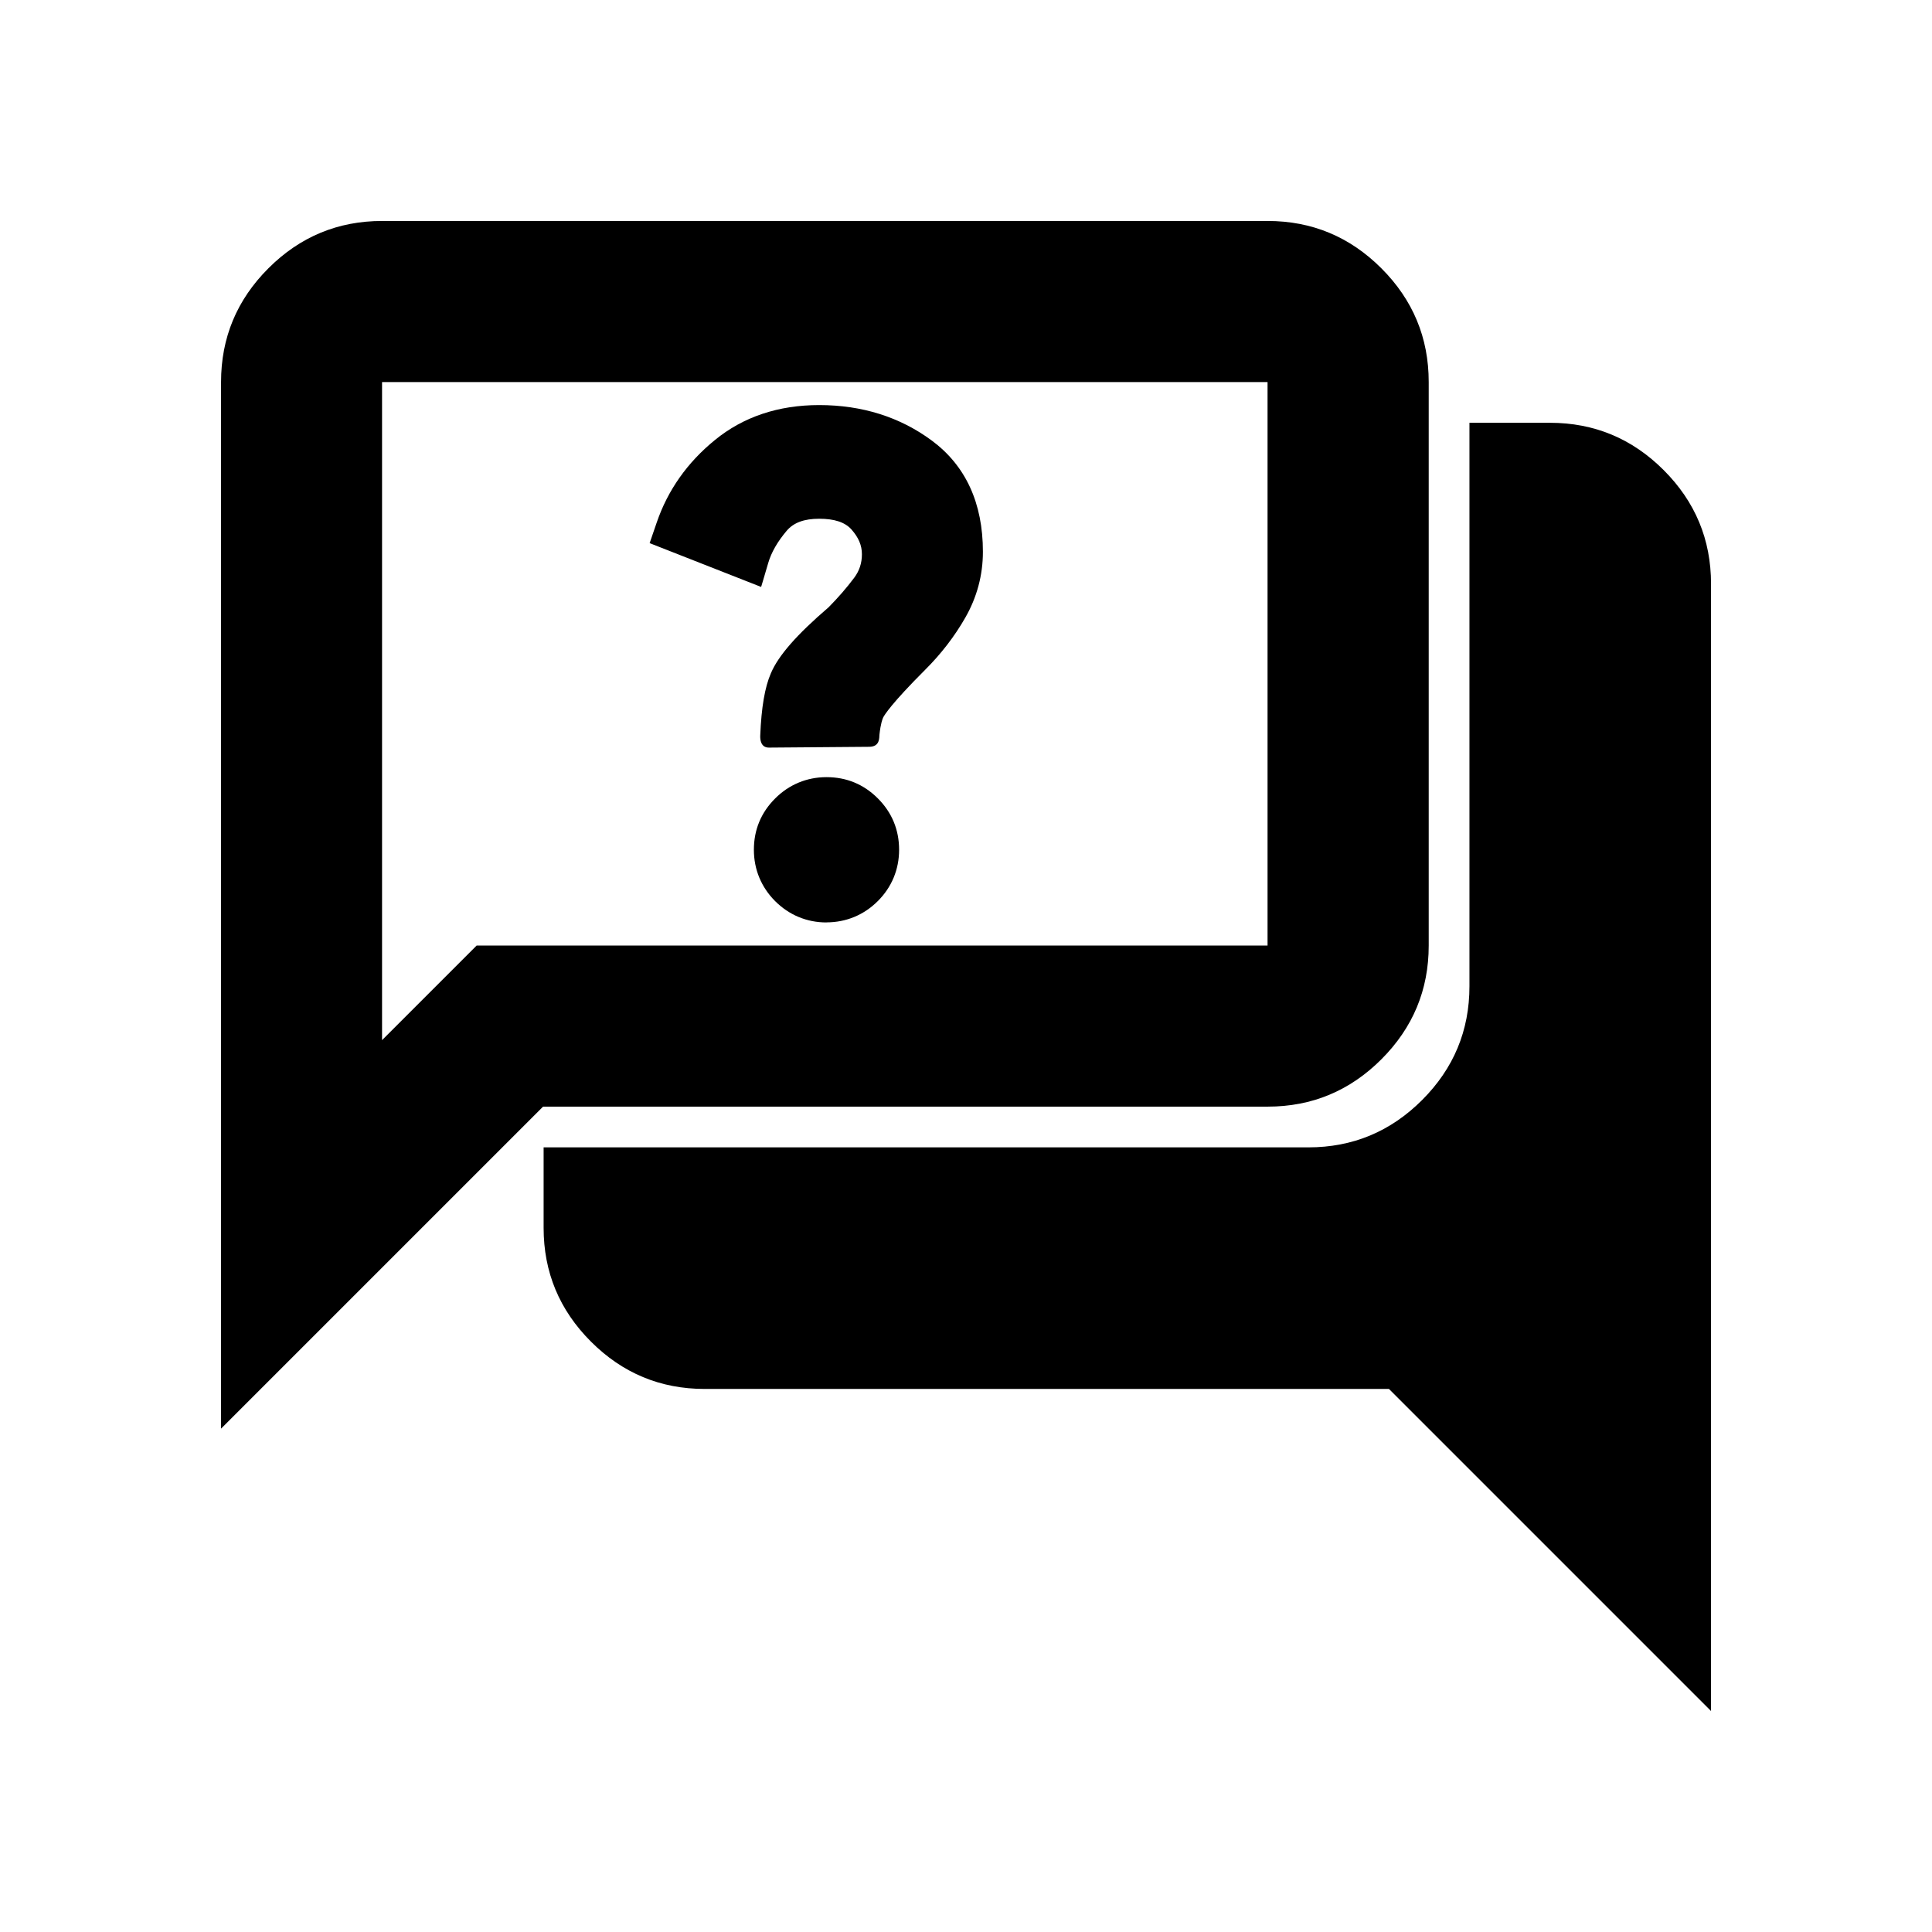
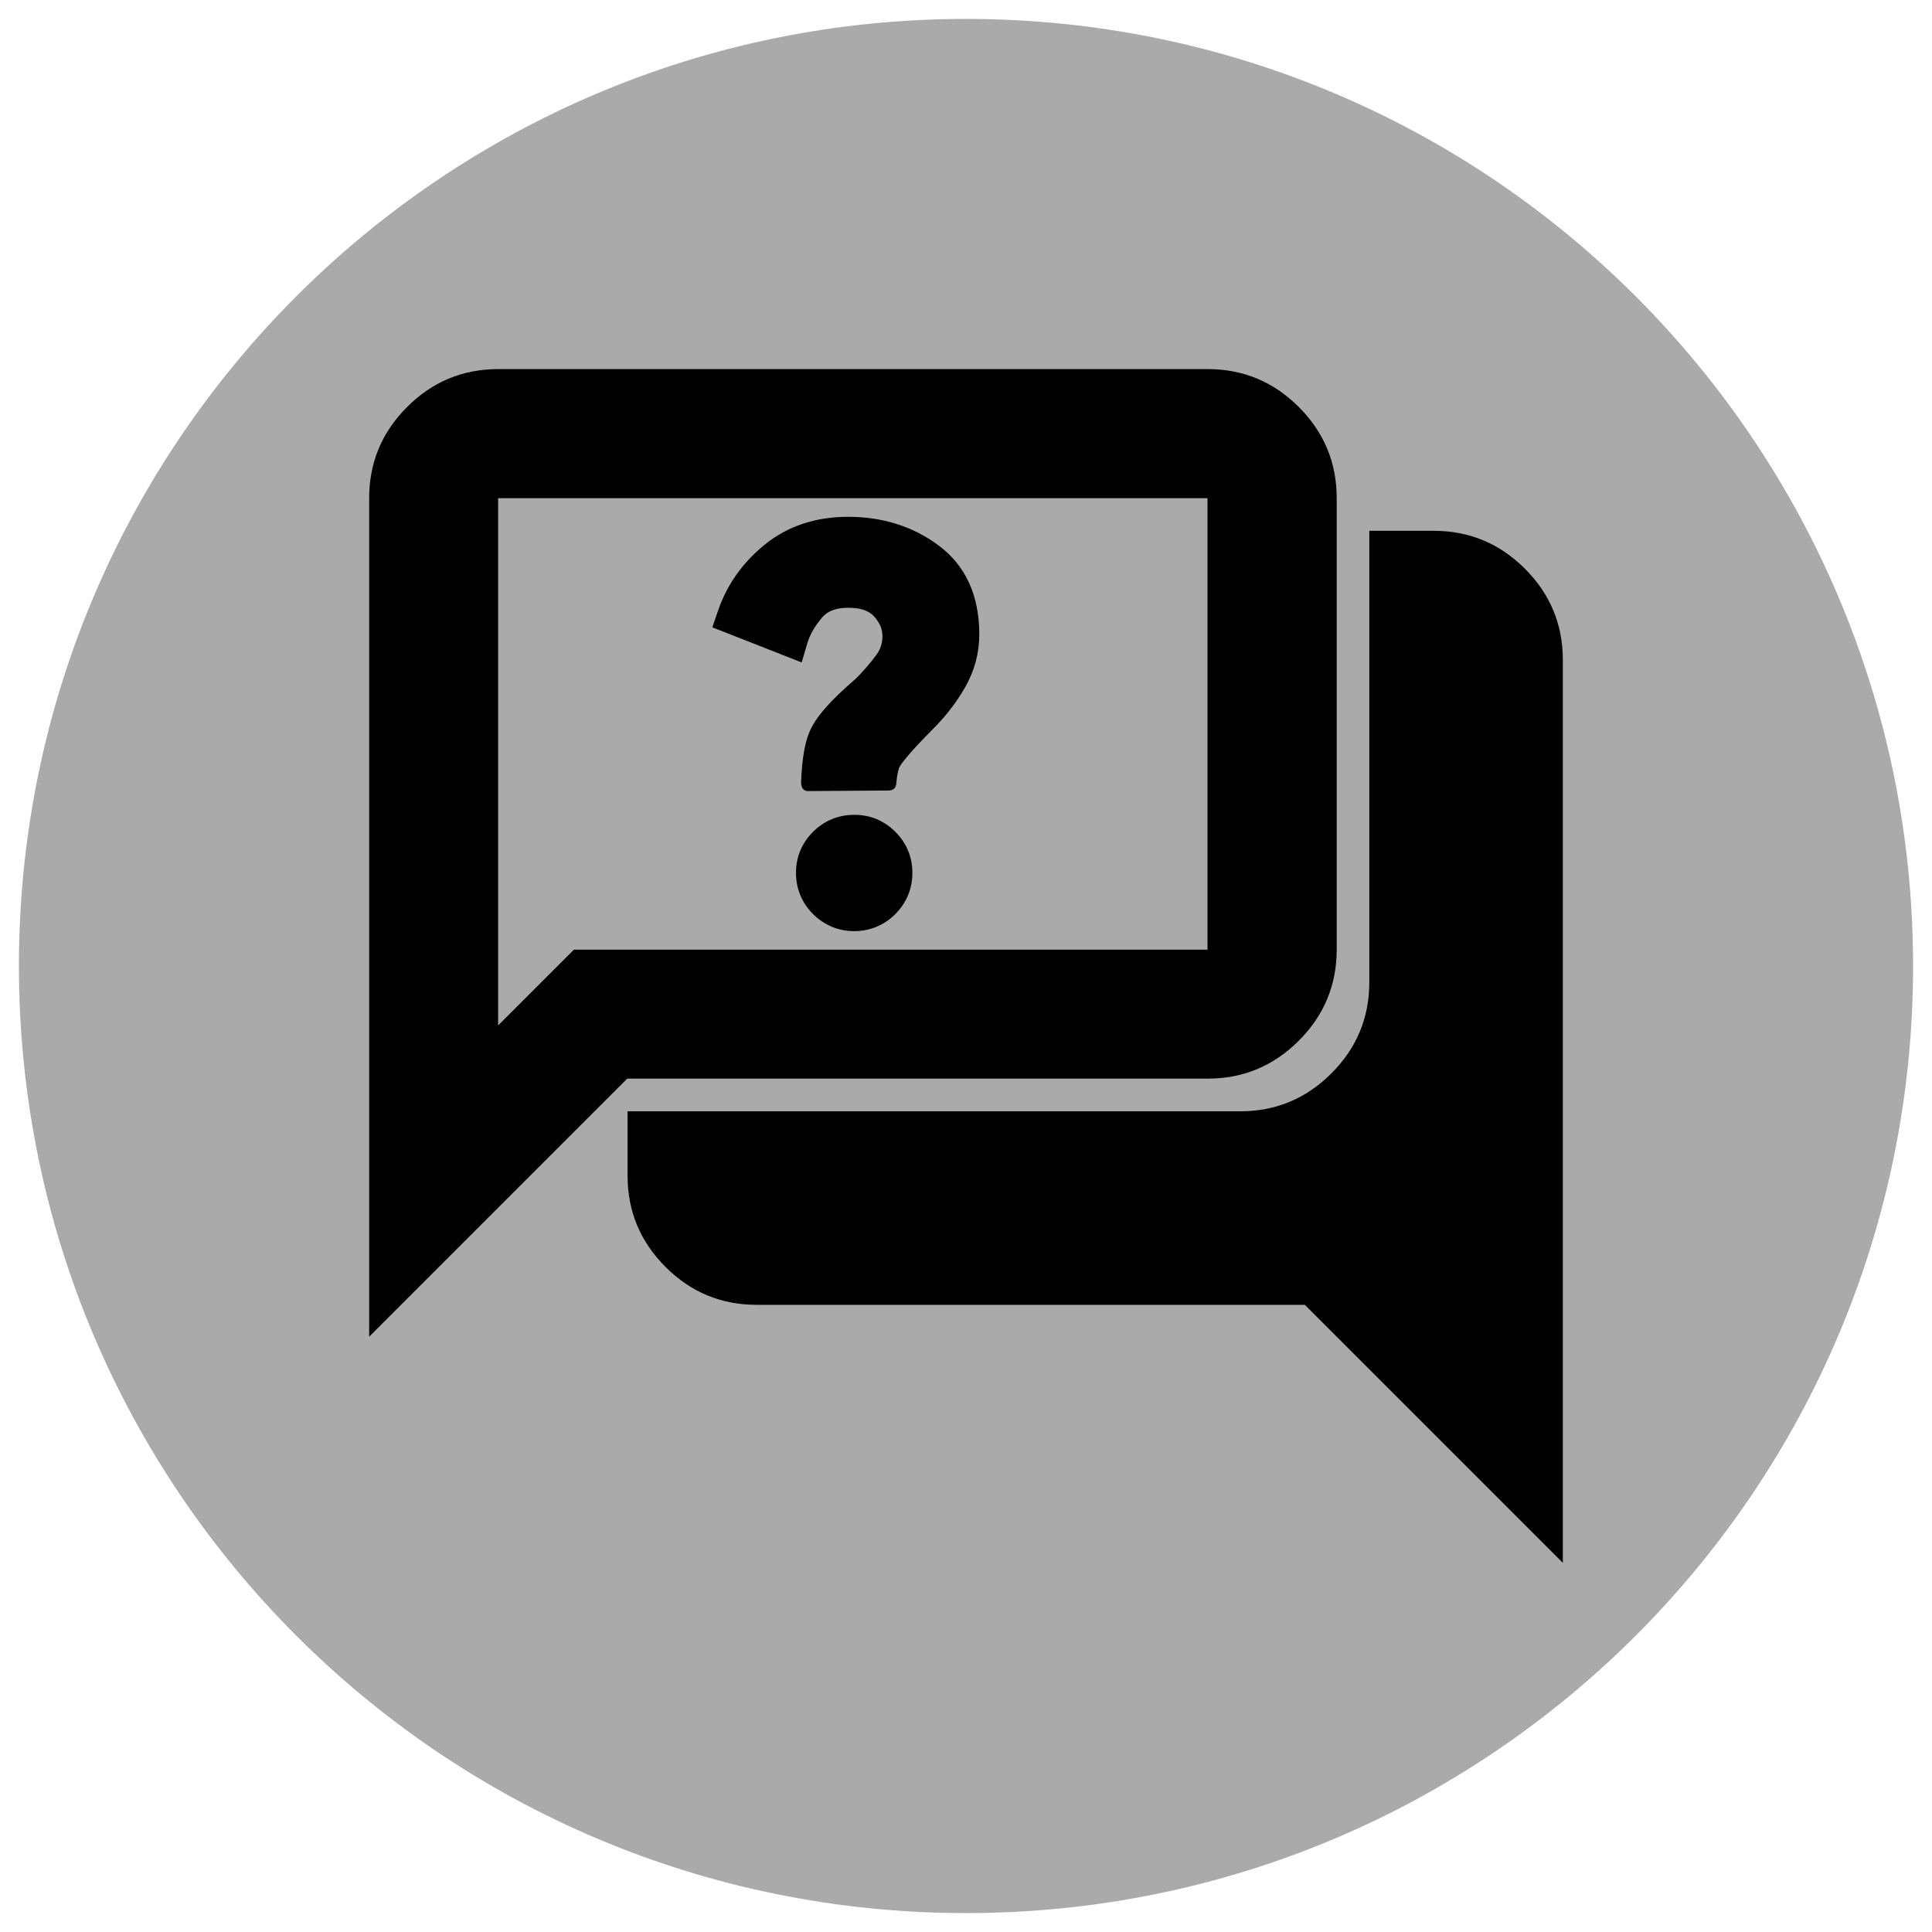
<svg xmlns="http://www.w3.org/2000/svg" id="Layer_1" version="1.1" viewBox="0 0 24 24">
-   <path d="M21.254,21.254l-4-4h-8.5c-.55,0-1.021-.196-1.413-.588-.392-.392-.588-.863-.588-1.413v-1h9.5c.55,0,1.021-.196,1.413-.588s.588-.863.588-1.413v-7h1c.55,0,1.021.196,1.413.588s.588.863.588,1.413v14ZM4.746,12.921l1.175-1.175h9.825v-7H4.746v8.175ZM2.746,17.746V4.746c0-.55.196-1.021.588-1.413s.863-.588,1.413-.588h11c.55,0,1.021.196,1.413.588s.588.863.588,1.413v7c0,.55-.196,1.021-.588,1.413s-.863.588-1.413.588H6.746l-4,4ZM4.746,11.746v-7,7Z" />
+   <defs>
+     <style>
+       .st0 {
+         fill: #aaaaaa;
+       }
+     </style>
+   </defs>
+   <circle class="st0" cx="12" cy="12" r="11.765" />
  <g>
-     <path d="M10.267,11.459c-.244,0-.465-.092-.638-.265-.172-.172-.264-.393-.264-.638,0-.248.089-.463.265-.638.172-.172.393-.264.637-.264.249,0,.463.089.638.264.175.175.264.39.264.638,0,.245-.092.466-.265.638-.172.172-.393.264-.638.264Z" />
-     <path d="M10.267,11.176c.171,0,.317-.06.437-.181s.181-.266.181-.437-.06-.317-.181-.437-.266-.181-.437-.181-.317.06-.437.181-.181.266-.181.437.06.317.181.437.266.181.437.181Z" />
-     <path d="M10.246,9.473" />
-     <path d="M9.551,9.287c-.101,0-.109-.101-.107-.149.014-.351.057-.601.132-.774.094-.221.322-.481.717-.82.114-.115.226-.243.319-.368.064-.086.095-.182.095-.291,0-.111-.042-.209-.131-.309-.08-.089-.211-.132-.4-.132-.186,0-.317.048-.403.149-.114.134-.192.27-.23.401l-.066.224-.022.073-1.385-.544.088-.256c.137-.401.38-.746.723-1.025.352-.288.788-.434,1.295-.434.533,0,1.003.148,1.398.44.422.312.636.777.636,1.382,0,.29-.074.566-.219.819-.132.231-.3.45-.499.648-.417.417-.503.558-.52.59-.009.018-.032.076-.047.214-.004.039.008.152-.129.152" />
+     <path d="M19.414,19.414l-3.205-3.205h-6.81c-.441,0-.818-.157-1.132-.471-.314-.314-.471-.691-.471-1.132v-.801h7.611c.441,0,.818-.157,1.132-.471s.471-.691.471-1.132v-5.608h.801c.441,0,.818.157,1.132.471s.471.691.471,1.132v11.216ZM6.188,12.738l.941-.941h7.871v-5.608H6.188v6.549ZM4.586,16.603V6.188c0-.441.157-.818.471-1.132s.691-.471,1.132-.471h8.813c.441,0,.818.157,1.132.471s.471.691.471,1.132v5.608c0,.441-.157.818-.471,1.132s-.691.471-1.132.471h-7.21l-3.205,3.205ZM6.188,11.796v-5.608,5.608Z" />
+     <g>
+       <path d="M10.611,11.567c-.196,0-.372-.074-.511-.212-.138-.138-.212-.315-.212-.511,0-.199.072-.371.212-.511.138-.138.315-.211.511-.211.199,0,.371.071.511.211.14.14.212.313.212.511,0,.196-.074.373-.212.511-.138.138-.315.212-.511.212Z" />
+       <path d="M10.612,11.34c.137,0,.254-.048.35-.145s.145-.214.145-.35-.048-.254-.145-.35-.214-.145-.35-.145-.254.048-.35.145-.145.214-.145.35.048.254.145.35.214.145.35.145Z" />
+       <path d="M10.595,9.976" />
+       <path d="M10.038,9.827c-.081,0-.088-.081-.086-.119.011-.281.046-.482.105-.62.075-.177.258-.386.574-.657.092-.092.181-.194.255-.295.051-.069.076-.146.076-.233,0-.089-.033-.167-.105-.247-.064-.071-.169-.106-.32-.106-.149,0-.254.039-.323.119-.092.108-.154.216-.185.322l-.053.179-.017.059-1.11-.436.07-.205c.11-.322.305-.598.579-.821.282-.23.631-.347,1.038-.347.427,0,.804.119,1.12.353.338.25.509.622.509,1.107,0,.232-.059.453-.175.656-.106.185-.24.36-.399.519-.334.334-.403.447-.417.473-.007.015-.025.061-.037.171-.003.031.006.121-.104.121" />
+     </g>
  </g>
</svg>
